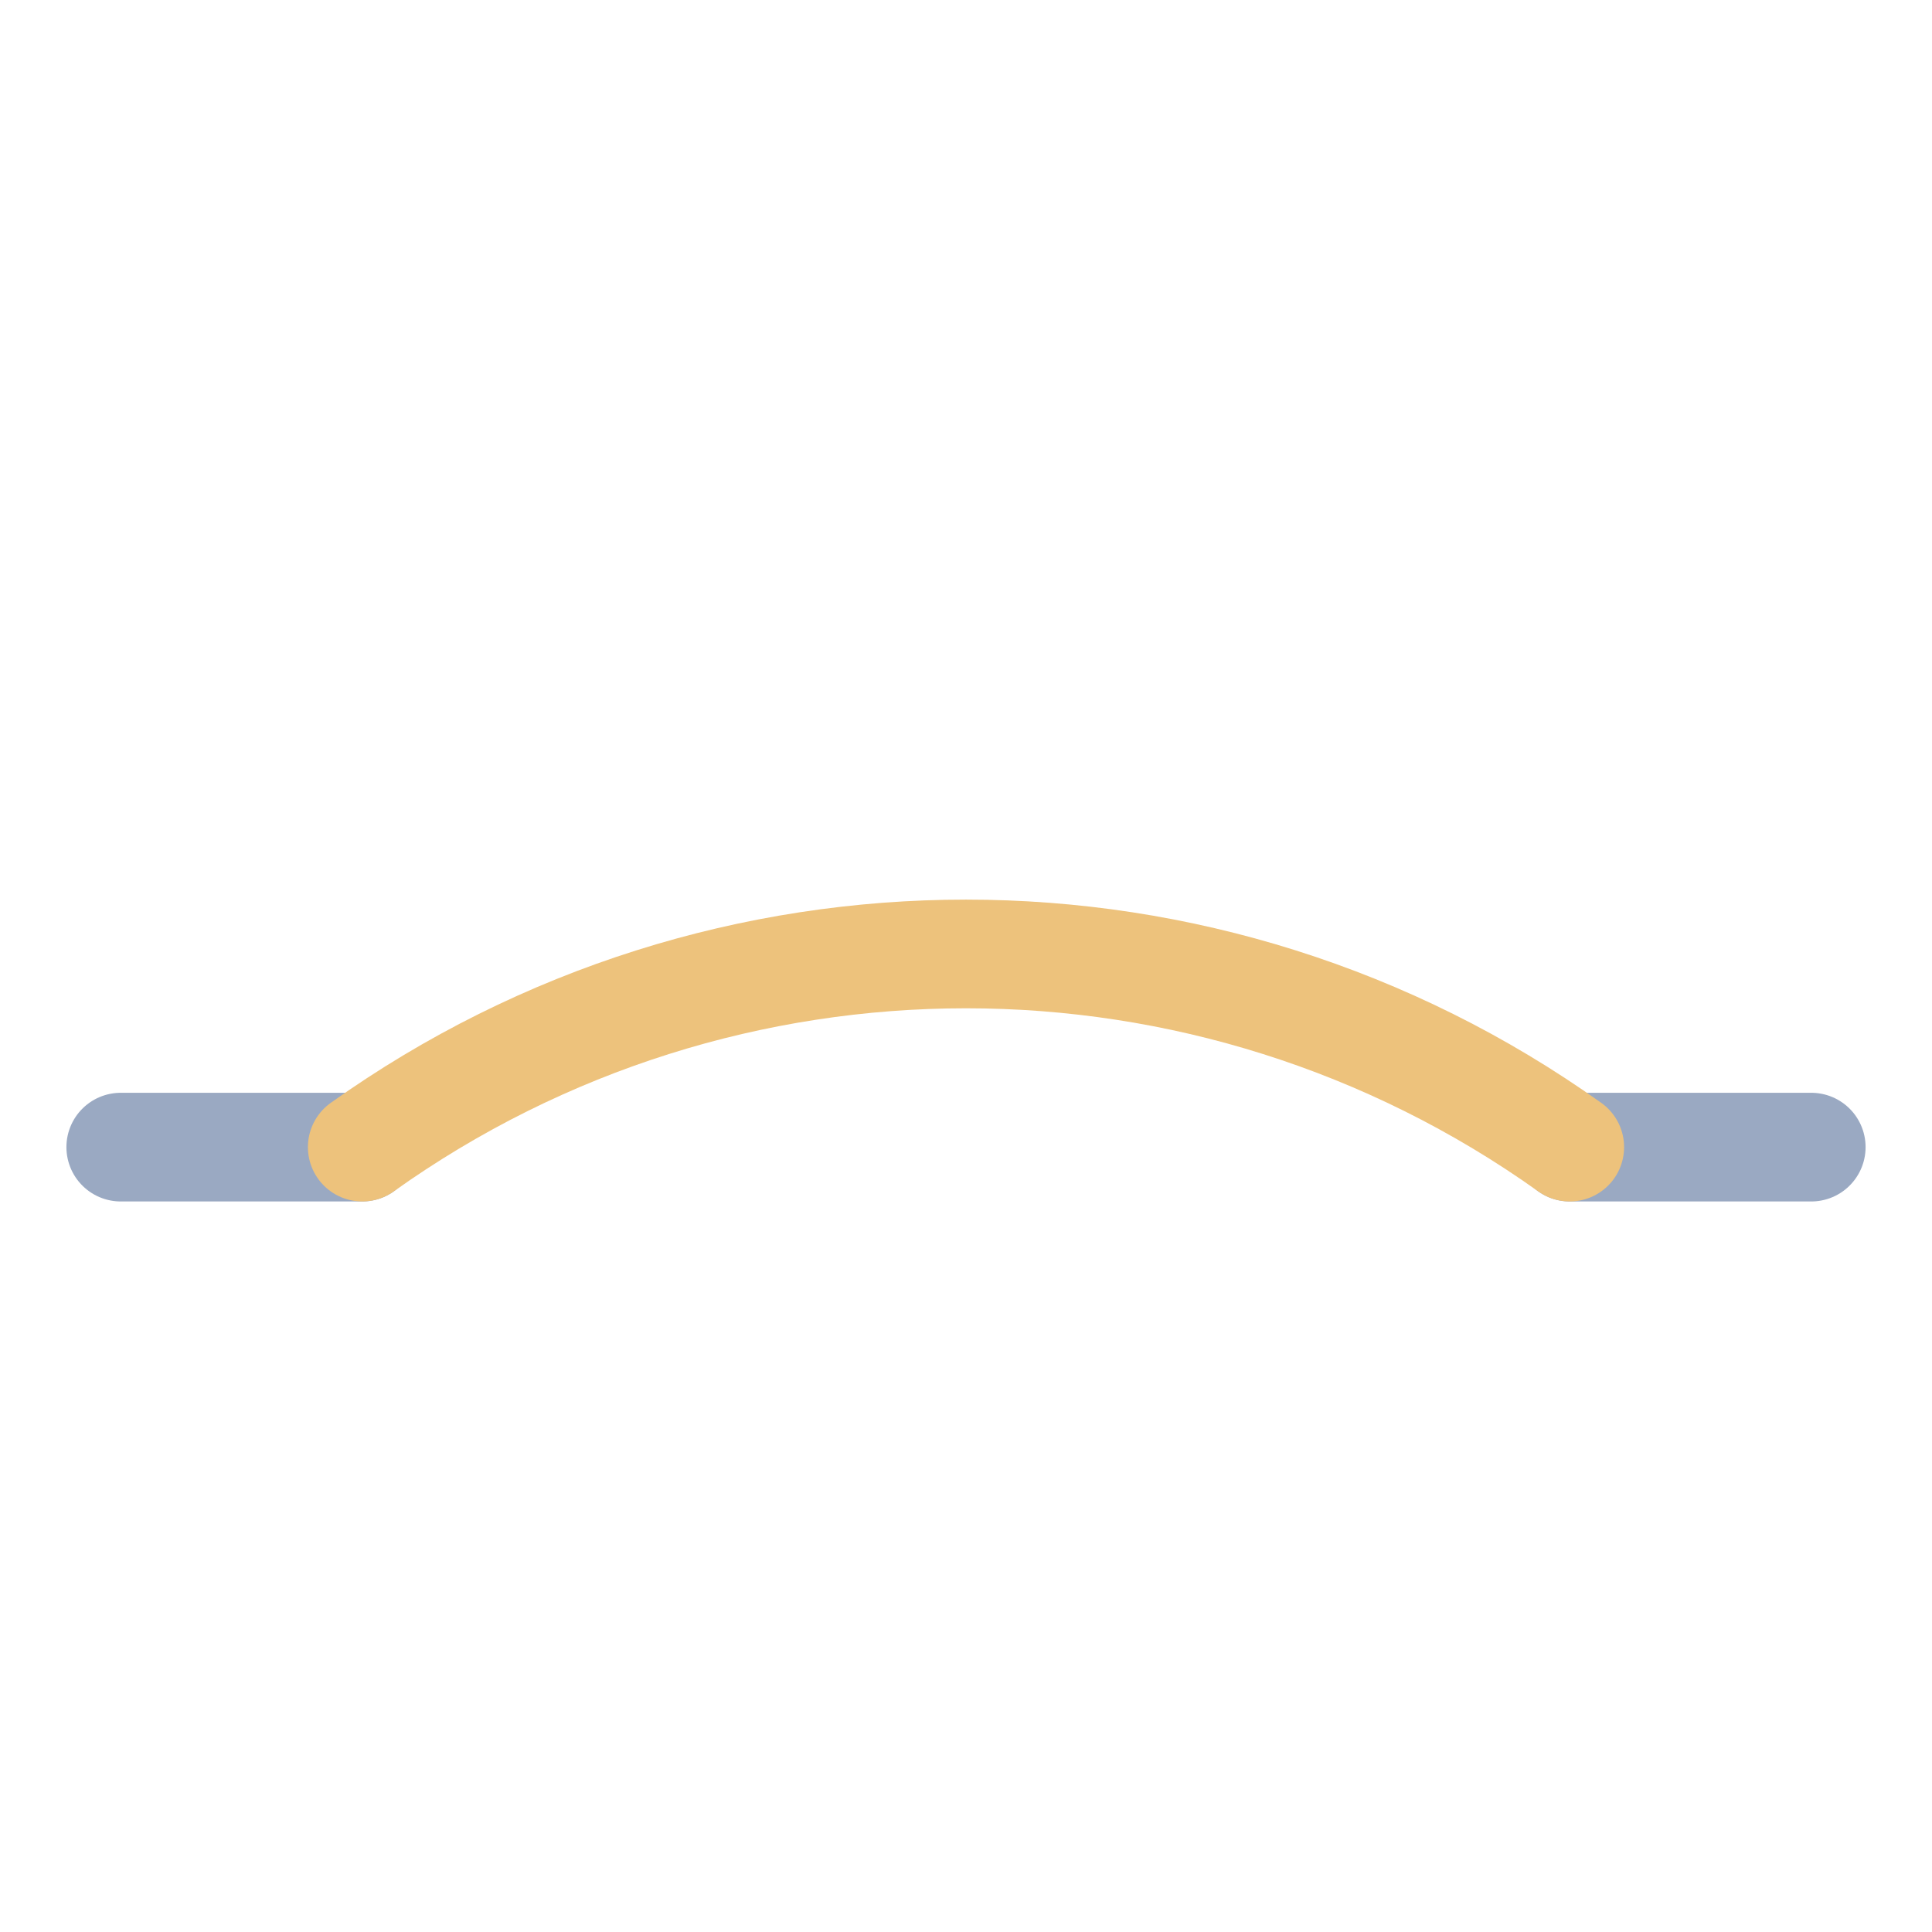
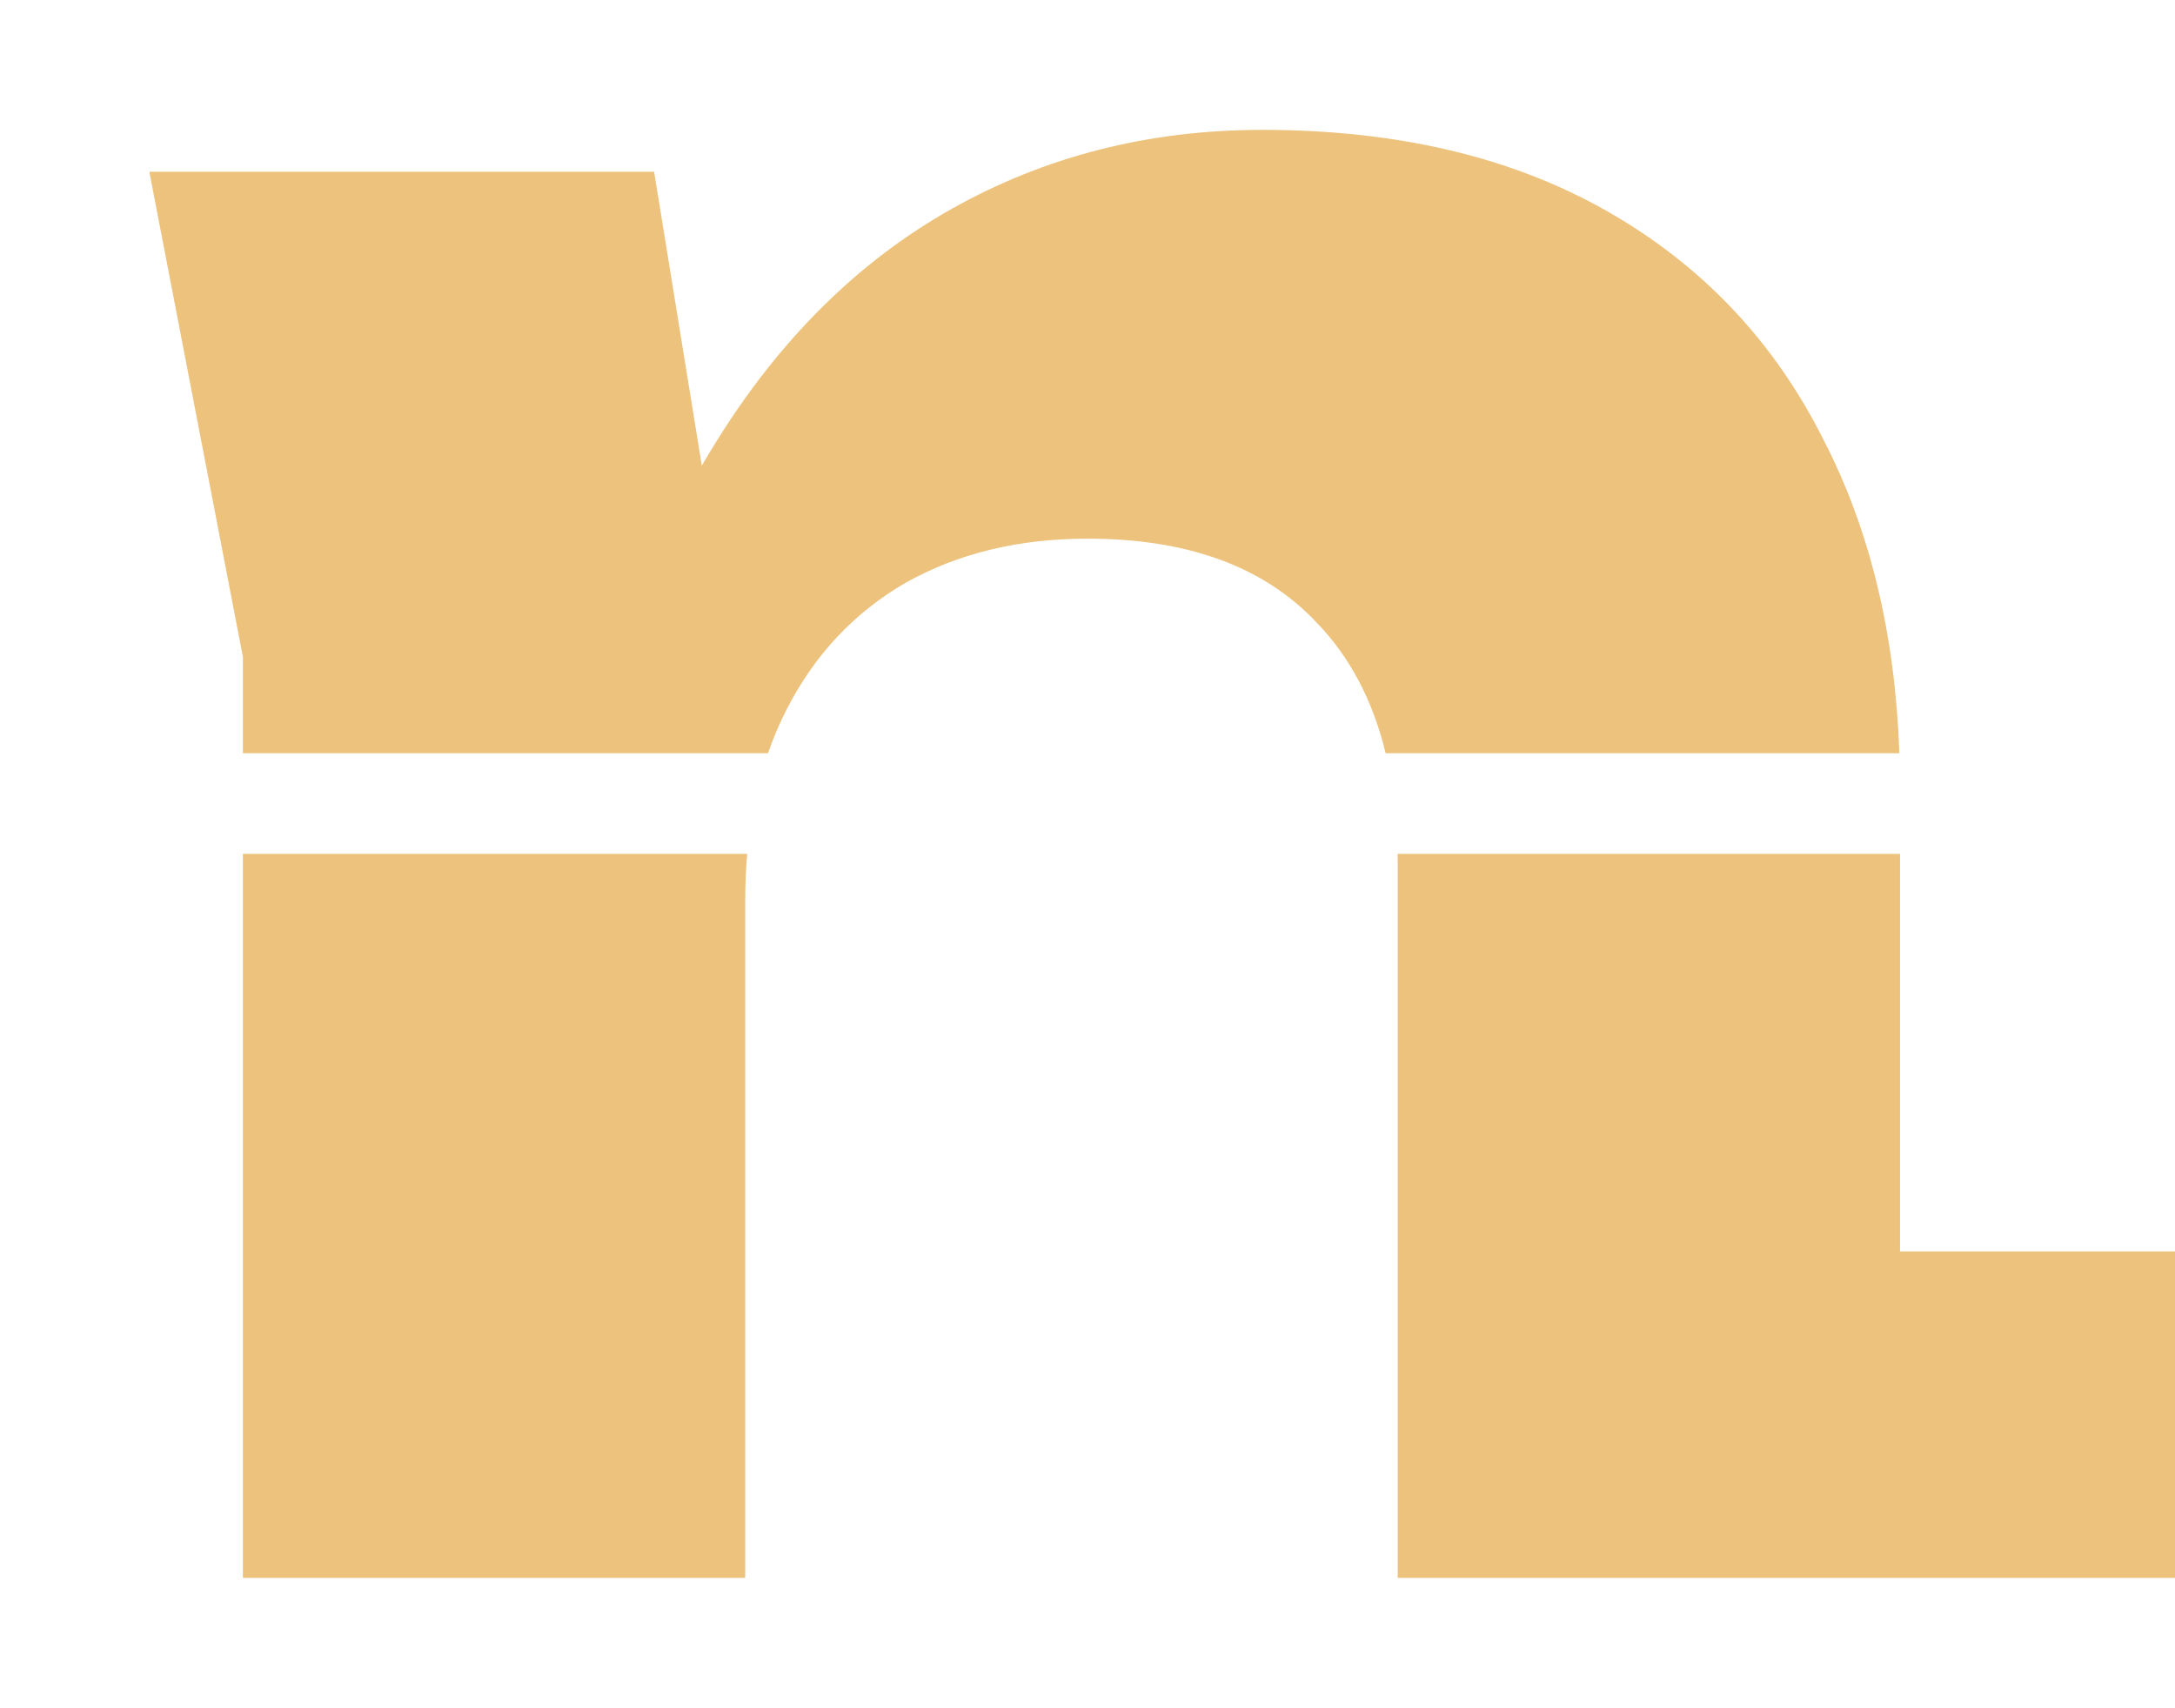
- <svg xmlns="http://www.w3.org/2000/svg" viewBox="0 0 64 64" role="img" aria-label="Nidra">
-   <path d="M 4 38 L 12 38" stroke="#9aa9c2" stroke-width="3.6" stroke-linecap="round" />
-   <path d="M 52 38 L 60 38" stroke="#9aa9c2" stroke-width="3.6" stroke-linecap="round" />
-   <path d="M 12 38 A 34.453 34.453 0 0 1 52 38" fill="none" stroke="#edc27c" stroke-width="3.6" stroke-linecap="round" />
+ <svg xmlns="http://www.w3.org/2000/svg" viewBox="-46 -40 670 526" role="img" aria-label="Nidra">
+   <defs>
+     <clipPath id="c">
+       <rect x="-46" y="-40" width="670" height="526" />
+     </clipPath>
+   </defs>
+   <g clip-path="url(#c)">
+     <path d="M184.168 223C183.762 227.66 183.558 232.464 183.558 237.411V446H28.823V223H184.168ZM539.296 345.498H1499.33V446H384.562V226.034C384.562 225.015 384.554 224.004 384.537 223H539.296V345.498ZM342.844 0C384.308 2.45877e-05 419.705 8.343 449.034 25.03C478.363 41.717 500.612 65.231 515.782 95.571C530.019 123.126 537.79 155.269 539.097 192H380.843C376.89 175.701 369.787 162.268 359.53 151.7C343.349 134.508 319.836 125.911 288.99 125.911C267.752 125.911 249.042 130.462 232.86 139.564C217.185 148.666 205.048 161.561 196.452 178.248C194.198 182.623 192.243 187.208 190.58 192H28.823V162.319L0 12.895H155.493L170.184 103.423C171.57 101.018 172.994 98.654 174.456 96.33C194.177 64.473 218.449 40.454 247.272 24.273C276.096 8.091 307.953 0 342.844 0Z" fill="#edc27c" />
+   </g>
</svg>
